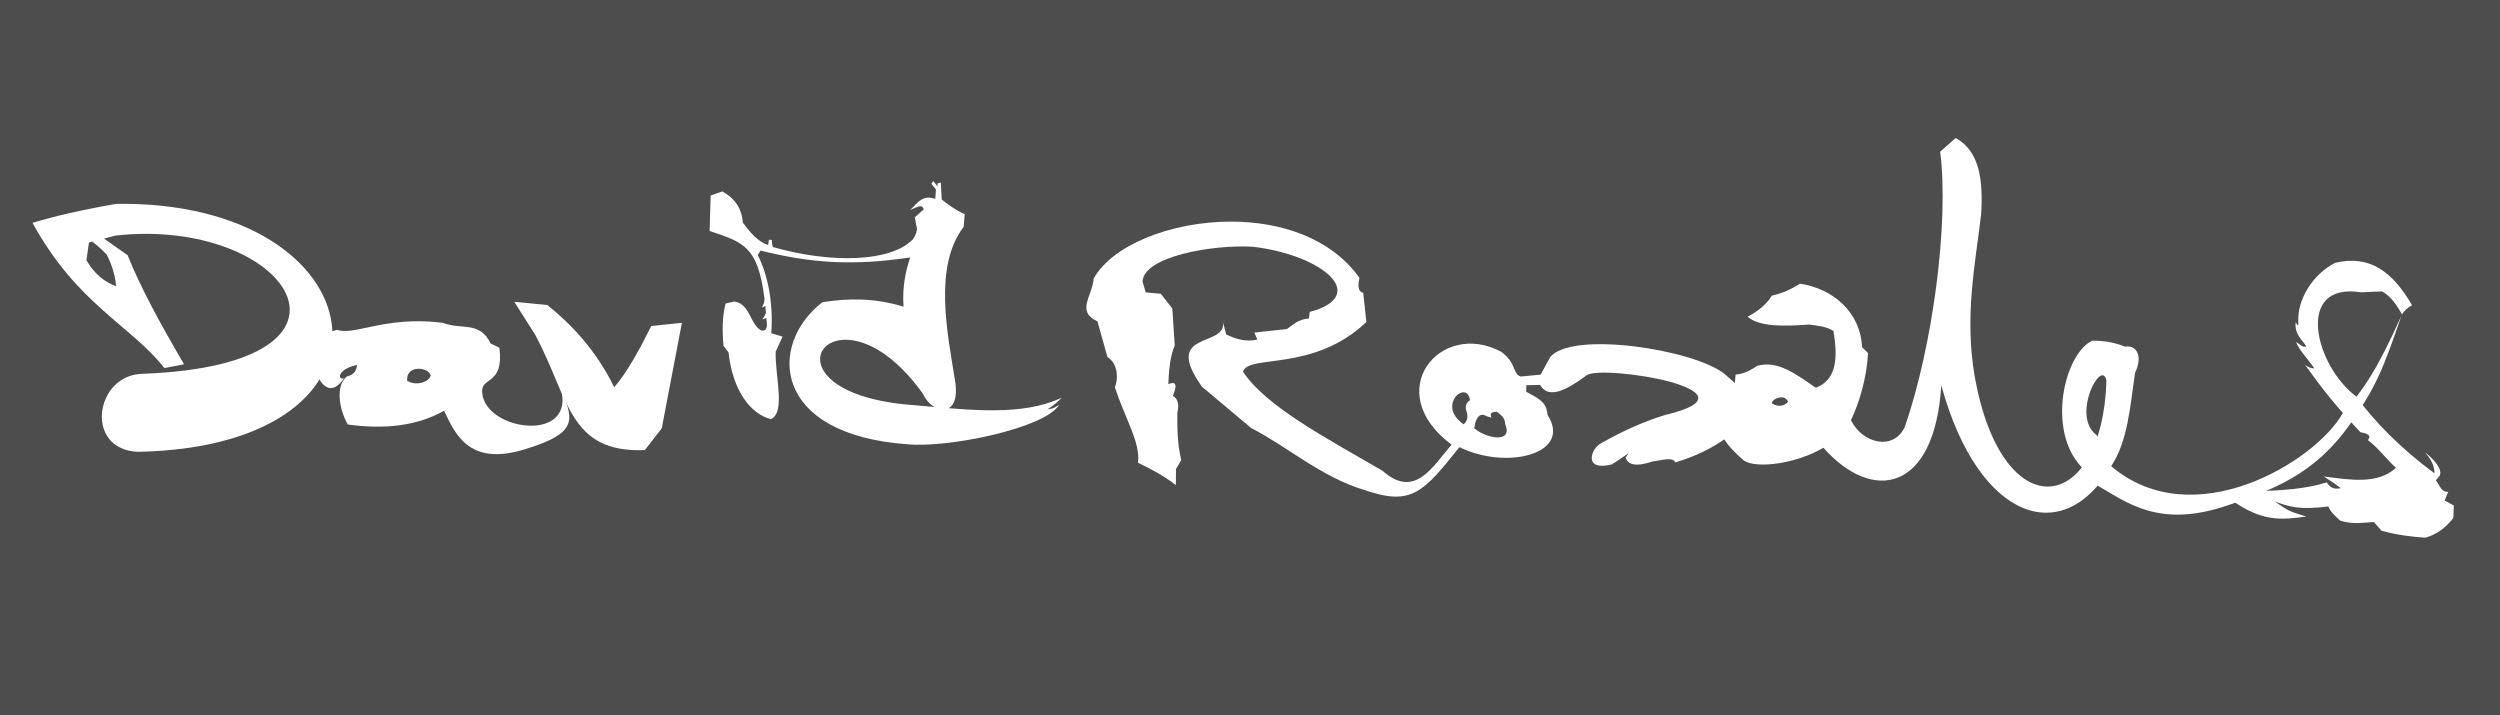
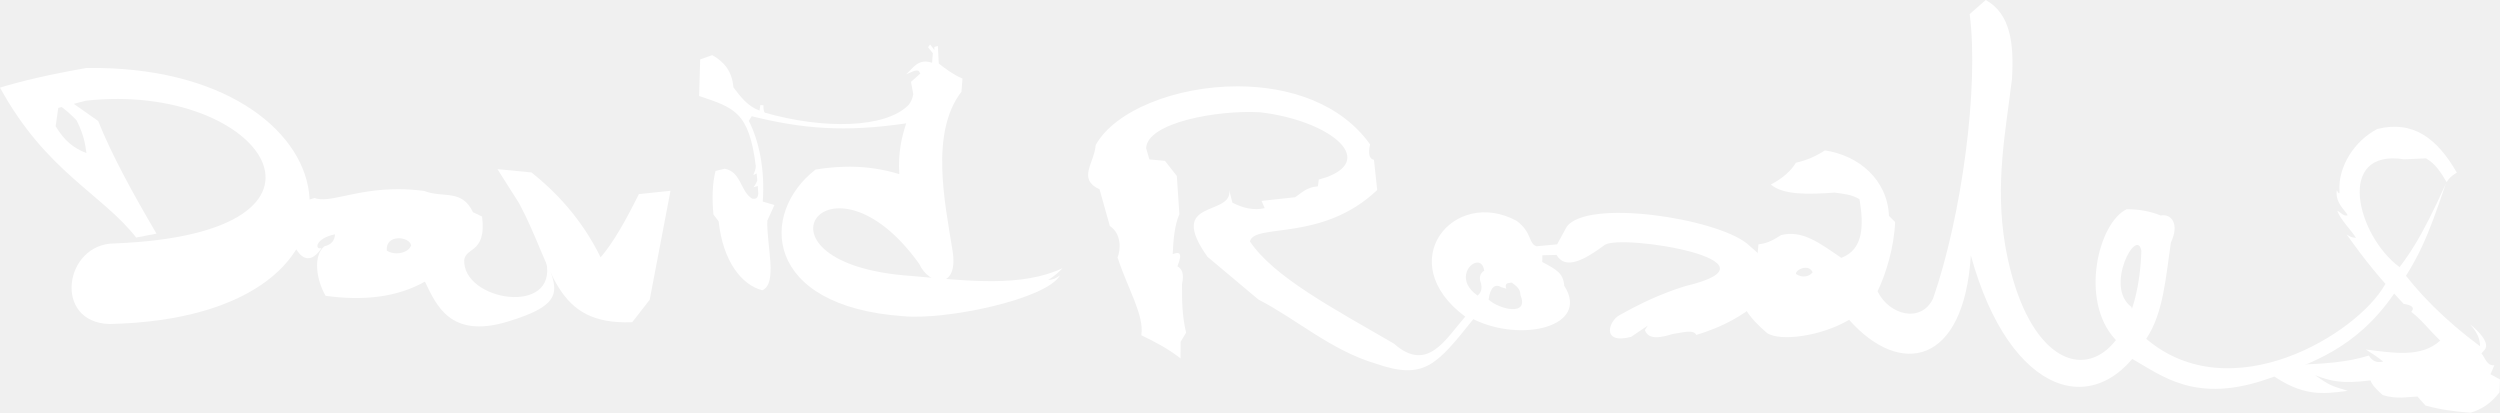
- <svg xmlns="http://www.w3.org/2000/svg" id="svg2" version="1.1" width="7000" height="2000">
+ <svg xmlns="http://www.w3.org/2000/svg" id="svg2" version="1.1" width="6779.545" height="1119.091">
  <defs id="defs6" />
-   <g id="layer5" style="display:inline">
-     <path style="fill:#4d4d4d;stroke:#000000;stroke-width:1px;stroke-linecap:butt;stroke-linejoin:miter;stroke-opacity:1" d="m -203.19,2265.031 0,-2447.117 7438.528,0 0,2447.117 z" id="path3769" />
-   </g>
-   <g id="layer9" style="display:inline">
+   <g id="layer9" style="display:inline;opacity:1" transform="translate(-91.06889,-386.4287)">
    <path style="fill:#ffffff;stroke:none" d="m 6725.868,880.214 c 6.894,-10.861 12.637,-16.51 27.663,-25.733 -53.318,-92.53 -117.96,-142.284 -215.512,-118.37 -62.391,32.212 -106.784,102.491 -102.743,167.948 0.95,10.336 -3.296,7.057 -7.143,-2.064 -5.118,35.027 22.717,54.146 29.472,68.284 -11.518,3.454 -18.425,-7.827 -28.527,-12.613 8.463,23.701 36.067,50.657 51.043,73.729 -12.863,-0.485 -16.25,-3.659 -25.388,-9.241 51.976,72.917 86.383,115.315 154.499,188.225 19.604,3.129 31.944,8.761 20.715,21.82 27.97,21.075 47.876,48.567 78.553,77.753 -51.18,47.126 -127.33,33.612 -201.774,24.241 15.074,10.173 29.028,17.891 47.309,32.753 -21.341,4.917 -31.358,-4.321 -39.121,-16.376 -60.569,19.393 -127.697,22.389 -194.978,25.001 l -72.052,24.446 c 86.412,61.518 139.555,55.729 209.722,46.318 -46.77,-14.448 -47.402,-14.073 -88.778,-42.459 43.287,16.205 71.129,24.05 150.536,14.153 4.211,12.303 17.3,25.876 33.452,39.886 39.081,11.649 64.301,4.819 93.925,3.86 l 21.873,24.446 c 40.744,11.128 81.487,16.732 122.23,19.299 31.444,-8.757 57.332,-27.701 78.485,-55.326 l 1.286,-34.739 -25.733,-14.153 10.293,-24.446 c -19.578,2.609 -24.469,-19.262 -34.74,-32.166 l 9.007,-10.293 c 14.418,-17.98 -18.313,-52.006 -39.886,-68.192 18.756,20.879 26.944,38.795 27.019,59.185 -94.818,-69.937 -169.547,-146.249 -218.728,-214.868 -115.715,-85.737 -174.13,-321.565 12.866,-292.066 l 59.185,-2.573 c 26.623,15.071 41.159,39.811 55.969,64.332 z" id="path3770" />
  </g>
-   <g id="layer7" style="display:inline">
+   <g id="layer7" style="display:inline" transform="translate(-91.06889,-386.4287)">
    <path style="fill:#ffffff;stroke:none" d="m 5528.837,1052.404 c -28.029,-167.466 0.754,-306.577 18.269,-451.27 6.053,-96.829 -3.998,-177.52 -71.047,-214.705 l -43.566,38.256 c 25.507,199.386 -21.675,547.529 -99.155,771.063 -32.321,68.024 -119.41,45.317 -150.683,-19.362 21.972,-45.178 45.047,-118.993 47.625,-187.847 l -16.708,-16.708 c -3.966,-97.958 -81.903,-163.94 -173.638,-177.541 -22.838,14.793 -48.33,26.706 -78.543,33.416 -13.366,21.289 -34.163,41.316 -68.081,59.18 33.897,28.721 101.338,26.916 172.388,21.861 23.694,3.114 47.691,5.089 68.081,18.113 11.646,70.675 11.181,136.005 -49.499,158.804 -60.293,-41.275 -106.085,-76.123 -163.331,-61.679 -15.126,9.384 -33.971,22.529 -61.21,24.984 l -2.498,25.765 c -61.04,62.596 -78.736,126.817 25.764,214.861 35.695,23.725 147.404,8.672 222.512,-35.914 138.377,156.037 311.563,123.778 330.099,-174.731 105.71,384.954 345.65,455.482 476.566,224.854 45.992,-69.463 52.224,-167.326 65.953,-259.834 23.527,-49.143 2.37,-78.558 -27.646,-73.242 -31.654,-12.618 -59.74,-16.64 -92.135,-16.938 -77.164,36.326 -128.441,248.007 -31.106,352.923 16.263,20.658 35.782,40.364 45.024,52.428 82.346,46.378 173.117,123.82 371.772,53.619 113.961,-40.798 235.124,-80.455 336.925,-226.477 69.146,-98.849 91.593,-150.485 143.011,-302.522 -68.103,152.164 -106.83,208.658 -165.179,274.448 -75.675,133.917 -417.56,342.856 -647.718,146.905 -2.301,-16.976 -33.565,-60.151 -40.213,-86.554 -73.964,-54.332 15.392,-219.371 27.202,-151.844 -12.19,376.04 -292.897,416.994 -369.238,-14.31 z m -541.524,60.118 c 7.818,-0.071 15.39,3.337 19.206,12.492 -8.731,11.166 -27.148,16.46 -45.127,4.372 -1.016,-7.289 12.891,-16.745 25.921,-16.864 z" id="path2995" />
  </g>
-   <g id="layer6" style="display:inline">
-     <path style="fill:#ffffff;stroke:none" d="m 3446.949,620.516 c -167.644,-0.077 -332.52,65.654 -384.544,159.143 -4.016,50.006 -50.21,91.955 10.47,120.254 l 27.82,99.315 c 31.296,20.595 30.19,63.02 20.94,85.404 29.194,88.398 72.787,156.78 64.464,210.893 36.275,17.576 72.358,36.094 106.344,62.819 l 0.299,-45.17 14.807,-24.679 c -11.249,-46.978 -11.16,-89.33 -11.068,-131.771 6.316,-27.751 -0.202,-41.257 -12.415,-48.161 15.971,-40.015 3.203,-38.806 -12.863,-33.055 2.006,-38.91 4.499,-76.333 18.098,-108.289 l -6.881,-103.652 -32.307,-40.982 -42.178,-3.889 -8.825,-30.512 c 3.253,-69.572 193.351,-103.687 308.114,-97.37 183.53,20.968 319.113,125.396 181.129,176.194 l -20.94,6.281 -2.543,18.397 c -31.553,2.518 -43.762,17.969 -61.623,29.615 l -91.088,9.872 8.526,19.743 c -30.068,6.78 -59.07,-0.268 -87.499,-14.808 l -8.525,-33.354 c 8.115,71.71 -171.839,21.349 -59.23,179.932 l 138.053,115.917 c 104,53.557 196.638,137.598 317.985,173.8 131.424,45.397 164.214,5.401 264.888,-120.404 131.221,64.824 317.583,19.7 246.64,-90.639 -2.343,-33.68 -20.688,-43.929 -59.528,-64.316 l 0.149,-18.397 38.439,-0.897 c 24.054,41.187 74.448,14.598 130.724,-27.072 44.754,-31.252 506.017,43.61 218.671,111.579 -67.374,20.734 -124.169,48.405 -177.689,78.374 -30.035,15.022 -51.712,80.644 30.363,59.38 l 45.32,-30.512 -7.778,12.116 c 6.633,17.353 22.793,27.643 75.832,10.469 24.732,-3.095 56.111,-13.648 63.567,2.693 66.931,-20.472 135.648,-51.547 211.791,-127.284 l -20.043,-37.542 3.44,-15.555 c -12.896,-34.204 -38.758,-49.433 -58.332,-68.054 -87.831,-68.914 -431.502,-121.082 -488.046,-45.319 l -26.175,48.011 -55.789,5.235 c -23.329,-8.114 -10.666,-36.362 -53.995,-68.952 -170.78,-92.278 -339.094,111.515 -139.399,259.803 -53.037,60.414 -102.306,153.8 -193.394,73.139 -163.85,-95.169 -326.007,-180.745 -390.526,-277.152 12.423,-50.465 195.839,2.647 345.207,-139.399 l -8.825,-81.964 c -12.782,-2.325 -16.279,-16.167 -10.47,-41.73 C 3726.567,665.916 3585.856,620.58 3446.949,620.516 z m 648.834,478.025 c 9.407,-0.925 17.898,5.267 20.192,21.837 -12.174,8.123 -14.574,19.708 -8.675,34.401 4.027,18.199 -1.806,26.499 -9.124,33.354 -55.941,-38.681 -26.437,-87.231 -2.393,-89.592 z m 94.827,54.144 c 10.97,8.649 23.704,15.989 23.633,34.102 24.469,58.436 -57.798,38.572 -86.302,12.115 4.47,-34.946 18.314,-43.521 34.85,-33.504 l 13.012,3.889 c -5.811,-17.463 6.75,-14.549 14.807,-16.603 z" id="path3772" />
+   <g id="layer6" style="display:inline" transform="translate(-91.06889,-386.4287)">
+     <path style="fill:#ffffff;stroke:none" d="m 3446.949,620.516 c -167.644,-0.077 -332.52,65.654 -384.544,159.143 -4.016,50.006 -50.21,91.955 10.47,120.254 l 27.82,99.315 c 31.296,20.595 30.19,63.02 20.94,85.404 29.194,88.398 72.787,156.78 64.464,210.893 36.275,17.576 72.358,36.094 106.344,62.819 l 0.299,-45.17 14.807,-24.679 c -11.249,-46.978 -11.16,-89.33 -11.068,-131.771 6.316,-27.751 -0.202,-41.257 -12.415,-48.161 15.971,-40.015 3.203,-38.806 -12.863,-33.055 2.006,-38.91 4.499,-76.333 18.098,-108.289 l -6.881,-103.652 -32.307,-40.982 -42.178,-3.889 -8.825,-30.512 c 3.253,-69.572 193.351,-103.687 308.114,-97.37 183.53,20.968 319.113,125.396 181.129,176.194 l -20.94,6.281 -2.543,18.397 c -31.553,2.518 -43.762,17.969 -61.623,29.615 l -91.088,9.872 8.526,19.743 c -30.068,6.78 -59.07,-0.268 -87.499,-14.808 l -8.525,-33.354 c 8.115,71.71 -171.839,21.349 -59.23,179.932 l 138.053,115.917 c 104,53.557 196.638,137.598 317.985,173.8 131.424,45.397 164.214,5.401 264.888,-120.404 131.221,64.824 317.583,19.7 246.64,-90.639 -2.343,-33.68 -20.688,-43.929 -59.528,-64.316 l 0.149,-18.397 38.439,-0.897 c 24.054,41.187 74.448,14.598 130.724,-27.072 44.754,-31.252 506.017,43.61 218.671,111.579 -67.374,20.734 -124.169,48.405 -177.689,78.374 -30.035,15.022 -51.712,80.644 30.363,59.38 l 45.32,-30.512 -7.778,12.116 c 6.633,17.353 22.793,27.643 75.832,10.469 24.732,-3.095 56.111,-13.648 63.567,2.693 66.931,-20.472 135.648,-51.547 211.791,-127.284 l -20.043,-37.542 3.44,-15.555 c -12.896,-34.204 -38.758,-49.433 -58.332,-68.054 -87.831,-68.914 -431.502,-121.082 -488.046,-45.319 l -26.175,48.011 -55.789,5.235 c -23.329,-8.114 -10.666,-36.362 -53.995,-68.952 -170.78,-92.278 -339.094,111.515 -139.399,259.803 -53.037,60.414 -102.306,153.8 -193.394,73.139 -163.85,-95.169 -326.007,-180.745 -390.526,-277.152 12.423,-50.465 195.839,2.647 345.207,-139.399 l -8.825,-81.964 c -12.782,-2.325 -16.279,-16.167 -10.47,-41.73 C 3726.567,665.916 3585.856,620.58 3446.949,620.516 Z m 648.834,478.025 c 9.407,-0.925 17.898,5.267 20.192,21.837 -12.174,8.123 -14.574,19.708 -8.675,34.401 4.027,18.199 -1.806,26.499 -9.124,33.354 -55.941,-38.681 -26.437,-87.231 -2.393,-89.592 z m 94.827,54.144 c 10.97,8.649 23.704,15.989 23.633,34.102 24.469,58.436 -57.798,38.572 -86.302,12.115 4.47,-34.946 18.314,-43.521 34.85,-33.504 l 13.012,3.889 c -5.811,-17.463 6.75,-14.549 14.807,-16.603 z" id="path3772" />
  </g>
-   <g id="layer4" style="display:inline">
-     <path style="fill:#ffffff;stroke:none" d="m 2031.486,849.965 c -8.588,34.005 -9.794,73.268 -5.779,118.076 l 14.166,18.583 c 11.723,108.363 62.282,172.542 118.523,186.98 42.358,-18.921 11.268,-121.664 13.485,-188.79 l 19.265,-42.381 -31.621,-9.399 c 6.355,-88.787 -10.629,-165.063 -37.731,-218.883 l 7.706,-12.522 c 137.701,34.151 253.07,43.861 418.998,19.264 -10.625,32.295 -22.895,78.191 -18.631,137.788 -80.814,-24.794 -155.218,-23.952 -226.988,-12.57 -153.502,118.313 -141.82,370.885 237.502,397.786 116.59,11.189 388.61,-46.209 425.19,-110.669 -12.269,8.408 -17.448,11.408 -32.199,12.591 16.681,-10.151 30.209,-22.268 38.823,-32.01 -109.51,51.424 -253.008,34.892 -407.295,21.114 -472.876,-31.322 -226.563,-375.524 19.071,-32.693 26.176,58.474 108.515,72.531 89.904,-38.141 -21.162,-131.703 -60.606,-318.167 24.519,-429.09 l 2.725,-35.417 c -25.964,-11.364 -45.148,-26.099 -64.271,-40.866 l -2.477,-47.677 -9.535,2.724 0,8.173 -11.579,-14.984 -5.449,7.492 12.941,16.346 -2.043,25.882 c -37.231,-12.635 -51.082,13.697 -70.153,31.33 13.128,-5.307 28.804,-14.859 34.736,-8.173 l 3.406,6.13 -25.201,22.477 6.268,33.474 c -2.56,14.475 -7.436,21.998 -12.522,28.896 -62.918,64.167 -231.376,66.452 -390.101,21.191 -3.686,-4.341 -3.698,-12.356 -3.853,-20.228 l -8.187,-0.484 -2.408,14.93 c -30.816,-10.891 -51.114,-36.558 -70.796,-63.091 -3.474,-44.255 -26.203,-69.787 -57.311,-87.171 l -32.749,11.559 -2.89,99.21 c 94.852,32.08 135.311,42.245 153.707,190.166 -0.607,20.78 -15.621,30.054 2.245,19.775 0.636,6.144 1.242,12.501 1.819,19.08 -7.87,21.688 -18.872,20.622 1.223,14.827 0.508,6.548 0.991,13.302 1.452,20.269 -1.205,13.604 -6.314,15.647 -16.346,14.303 -31.911,-17.81 -29.842,-73.644 -74.921,-81.05 z" id="path3758" />
+   <g id="layer4" style="display:inline" transform="translate(-91.06889,-386.4287)">
+     <path style="fill:#ffffff;stroke:none" d="m 2031.486,849.965 c -8.588,34.005 -9.794,73.268 -5.779,118.076 l 14.166,18.583 c 11.723,108.363 62.282,172.542 118.523,186.98 42.358,-18.921 11.268,-121.664 13.485,-188.79 l 19.265,-42.381 -31.621,-9.399 c 6.355,-88.787 -10.629,-165.063 -37.731,-218.883 l 7.706,-12.522 c 137.701,34.151 253.07,43.861 418.998,19.264 -10.625,32.295 -22.895,78.191 -18.631,137.788 -80.814,-24.794 -155.218,-23.952 -226.988,-12.57 -153.502,118.313 -141.82,370.885 237.502,397.786 116.59,11.189 388.61,-46.209 425.19,-110.669 -12.269,8.408 -17.448,11.408 -32.199,12.591 16.681,-10.151 30.209,-22.268 38.823,-32.01 -109.51,51.424 -253.008,34.892 -407.295,21.114 -472.876,-31.322 -226.563,-375.524 19.071,-32.693 26.176,58.474 108.515,72.531 89.904,-38.141 -21.162,-131.703 -60.606,-318.167 24.519,-429.09 l 2.725,-35.417 c -25.964,-11.364 -45.148,-26.099 -64.271,-40.866 l -2.477,-47.677 -9.535,2.724 v 8.173 l -11.579,-14.984 -5.449,7.492 12.941,16.346 -2.043,25.882 c -37.231,-12.635 -51.082,13.697 -70.153,31.33 13.128,-5.307 28.804,-14.859 34.736,-8.173 l 3.406,6.13 -25.201,22.477 6.268,33.474 c -2.56,14.475 -7.436,21.998 -12.522,28.896 -62.918,64.167 -231.376,66.452 -390.101,21.191 -3.686,-4.341 -3.698,-12.356 -3.853,-20.228 l -8.187,-0.484 -2.408,14.93 c -30.816,-10.891 -51.114,-36.558 -70.796,-63.091 -3.474,-44.255 -26.203,-69.787 -57.311,-87.171 l -32.749,11.559 -2.89,99.21 c 94.852,32.08 135.311,42.245 153.707,190.166 -0.607,20.78 -15.621,30.054 2.245,19.775 0.636,6.144 1.242,12.501 1.819,19.08 -7.87,21.688 -18.872,20.622 1.223,14.827 0.508,6.548 0.991,13.302 1.452,20.269 -1.205,13.604 -6.314,15.647 -16.346,14.303 -31.911,-17.81 -29.842,-73.644 -74.921,-81.05 z" id="path3758" />
  </g>
-   <g id="layer3" style="display:inline">
+   <g id="layer3" style="display:inline" transform="translate(-91.06889,-386.4287)">
    <path style="fill:#ffffff;stroke:none" d="m 1532.573,854.128 -92.498,-9.025 58.657,92.499 c 95.341,177.817 93.086,330.884 306.823,322.615 l 47.377,-60.913 56.401,-295.542 -85.73,9.024 c -34.593,69.518 -69.186,131.83 -103.779,171.459 -51.572,-105.331 -122.861,-178.717 -187.252,-230.117 z" id="path2987" />
  </g>
-   <g id="layer2" style="display:inline">
+   <g id="layer2" style="display:inline" transform="translate(-91.06889,-386.4287)">
    <path style="fill:#ffffff;stroke:none" d="m 1170.981,899.481 c -117.252,-0.116 -186.238,38.846 -227.039,23.963 -65.378,17.439 -74.107,32.331 -74.792,46.957 -0.83,50.698 39.426,169.774 94.035,88.831 -20.202,5.719 -16.785,-26.72 36.428,-37.396 -1.598,18.291 -9.899,27.614 -28.924,32.555 -30.885,25.386 -22.293,90.2 3.267,134.215 102.094,14.024 193.346,4.418 269.398,-38.485 30.351,62.048 67.366,155.305 222.44,109.042 162.96,-48.804 136.883,-87.656 102.628,-177.541 50.998,161.02 -208.395,126.786 -218.205,19.242 -5.775,-48.317 61.522,-19.242 48.167,-127.195 l -24.568,-11.739 c -30.986,-64.269 -80.101,-37.254 -132.642,-57.728 -25.155,-3.288 -48.48,-4.698 -70.194,-4.72 z m 34.976,152.247 c -6.302,19.979 -42.765,29.222 -66.005,14.352 -3.703,-45.788 61.489,-38.729 66.005,-14.352 z" id="path3759" />
  </g>
-   <g id="layer1" transform="translate(0,-2320)" style="display:inline">
+   <g id="layer1" transform="translate(-91.06889,-2706.429)" style="display:inline">
    <path style="fill:#ffffff;stroke:none" d="m 243.744,2954.706 113.618,79.888 c 35.989,90.665 93.809,195.883 158,305.349 l -55.034,10.652 c -93.134,-118.964 -244.284,-178.237 -369.259,-406.54 57.629,-17.753 133.221,-35.506 234.338,-53.258 736.087,-10.82 852.627,677.204 62.135,694.314 -153.835,-4.869 -122.091,-218.507 14.203,-218.538 687.259,-26.929 403.615,-440.503 -78.113,-387.012 l -74.562,19.528 -7.101,49.708 c 23.694,39.285 48.125,59.101 83.438,72.787 -2.976,-24.531 -7.355,-50.264 -26.629,-88.764 -28.786,-30.541 -49.972,-42.084 -74.562,-62.135 z" id="path2988" />
  </g>
</svg>
